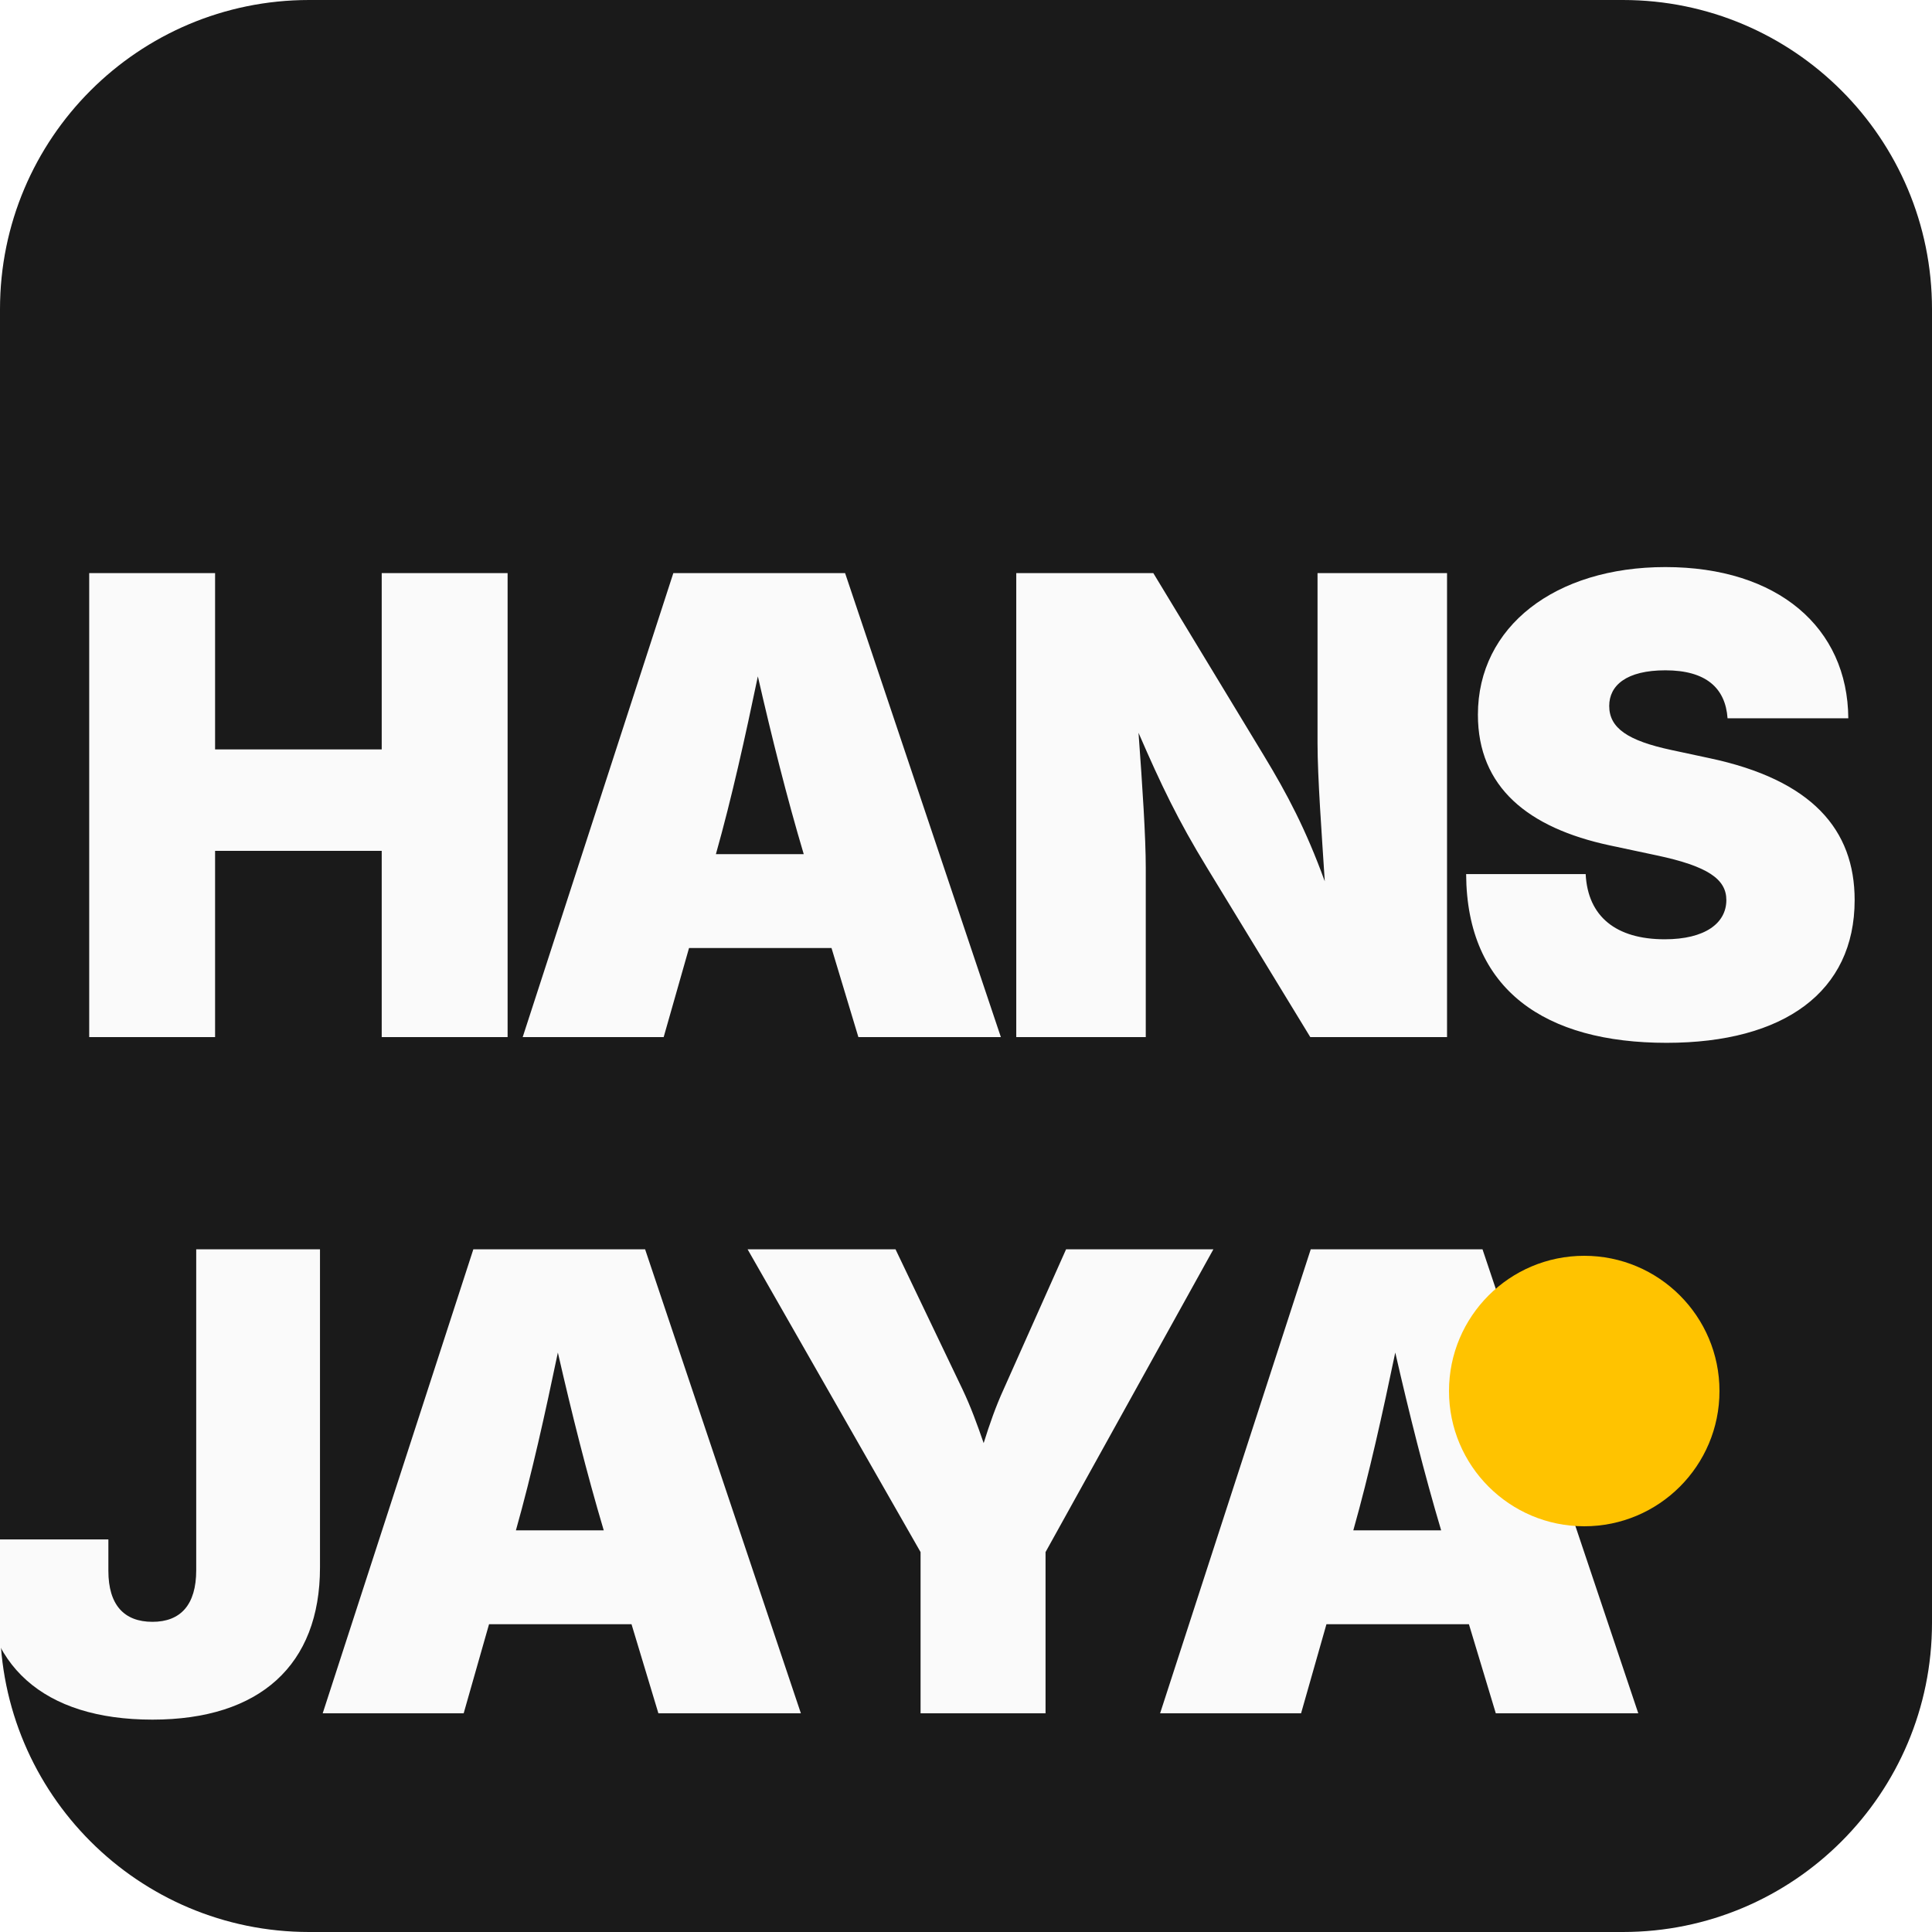
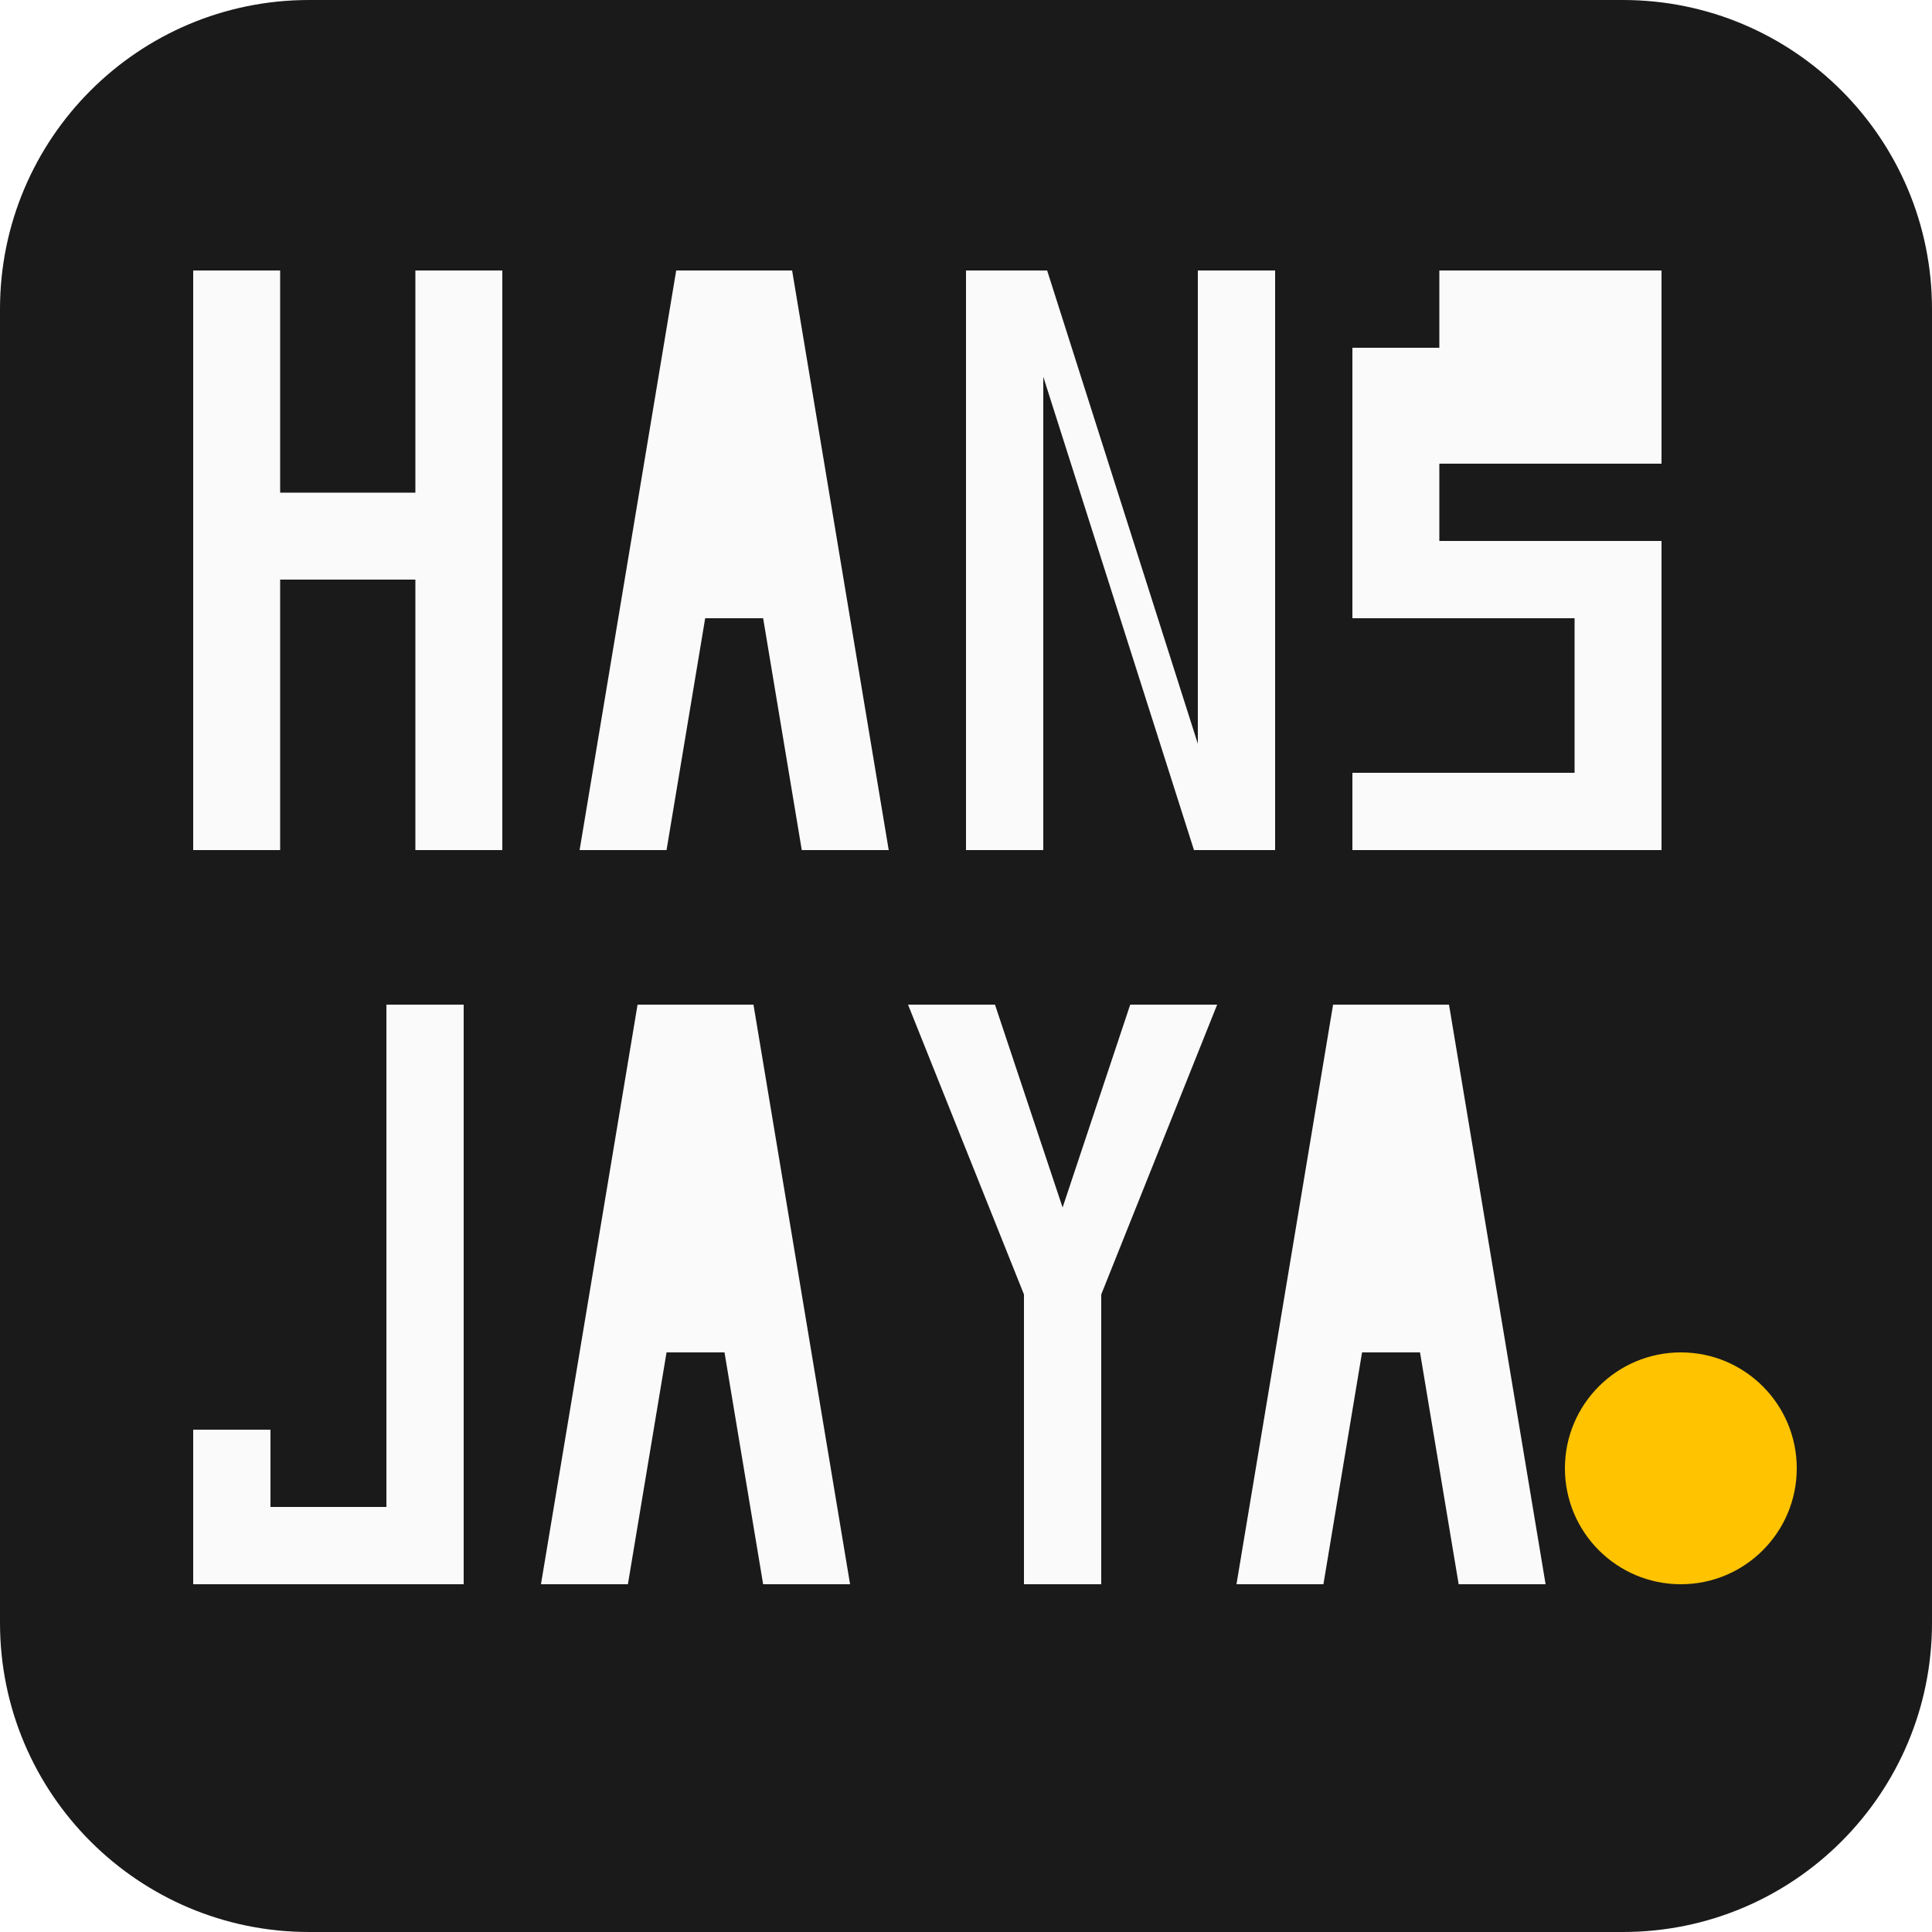
<svg xmlns="http://www.w3.org/2000/svg" viewBox="0 0 100 100" width="100" height="100">
  <rect width="100" height="100" rx="16" fill="#1A1A1A" />
-   <text x="50" y="41" dominant-baseline="middle" text-anchor="middle" font-family="system-ui, -apple-system, sans-serif" font-weight="900" font-size="33" fill="#FAFAFA" letter-spacing="-1.5">HANS</text>
-   <text x="42" y="76" dominant-baseline="middle" text-anchor="middle" font-family="system-ui, -apple-system, sans-serif" font-weight="900" font-size="33" fill="#FAFAFA" letter-spacing="-1.5">JAYA</text>
-   <circle cx="82" cy="72" r="7" fill="#FFC300" />
+   <g fill="#FAFAFA">
+     <path d="M 10 14 h 4.5 v 11.5 h 7 v -11.5 h 4.5 v 30 h -4.5 v -14 h -7 v 14 h -4.5 z" />
+     <path d="M 30 44 L 35 14 h 6 L 46 44 h -4.5 L 39.5 32 h -3 L 34.5 44 z M 37.2 23.5 h 3.6 v 4.5 h -3.6 z" />
+     <path d="M 50 14 h 4.2 L 62 38.5 v -24.5 h 4 v 30 h -4.2 L 54 19.5 v 24.5 h -4 z" />
+     <path d="M 70 18 h 4.5 v -4 h 11.5 v 10 h -11.5 v 4 h 11.5 v 16 h -16 v -4 h 11.5 v -8 h -11.5 v -14 z" />
+     <path d="M 10 74 h 4 v 4 h 6 v -26 h 4 v 30 h -14 z" />
+     <path d="M 28 82 L 33 52 h 6 L 44 82 h -4.5 L 37.5 70 h -3 L 32.5 82 z M 35.2 61.5 h 3.6 v 4.5 h -3.6 z" />
+     <path d="M 47 52 h 4.5 l 3.5 10.5 l 3.5 -10.5 h 4.5 L 57 67 v 15 h -4 v -15 z" />
+     <path d="M 64 82 L 69 52 h 6 L 80 82 h -4.5 L 73.5 70 h -3 L 68.5 82 z M 71.2 61.5 h 3.6 v 4.5 h -3.6 z" />
+   </g>
+   <circle cx="87" cy="76" r="6" fill="#FFC300" />
</svg>
